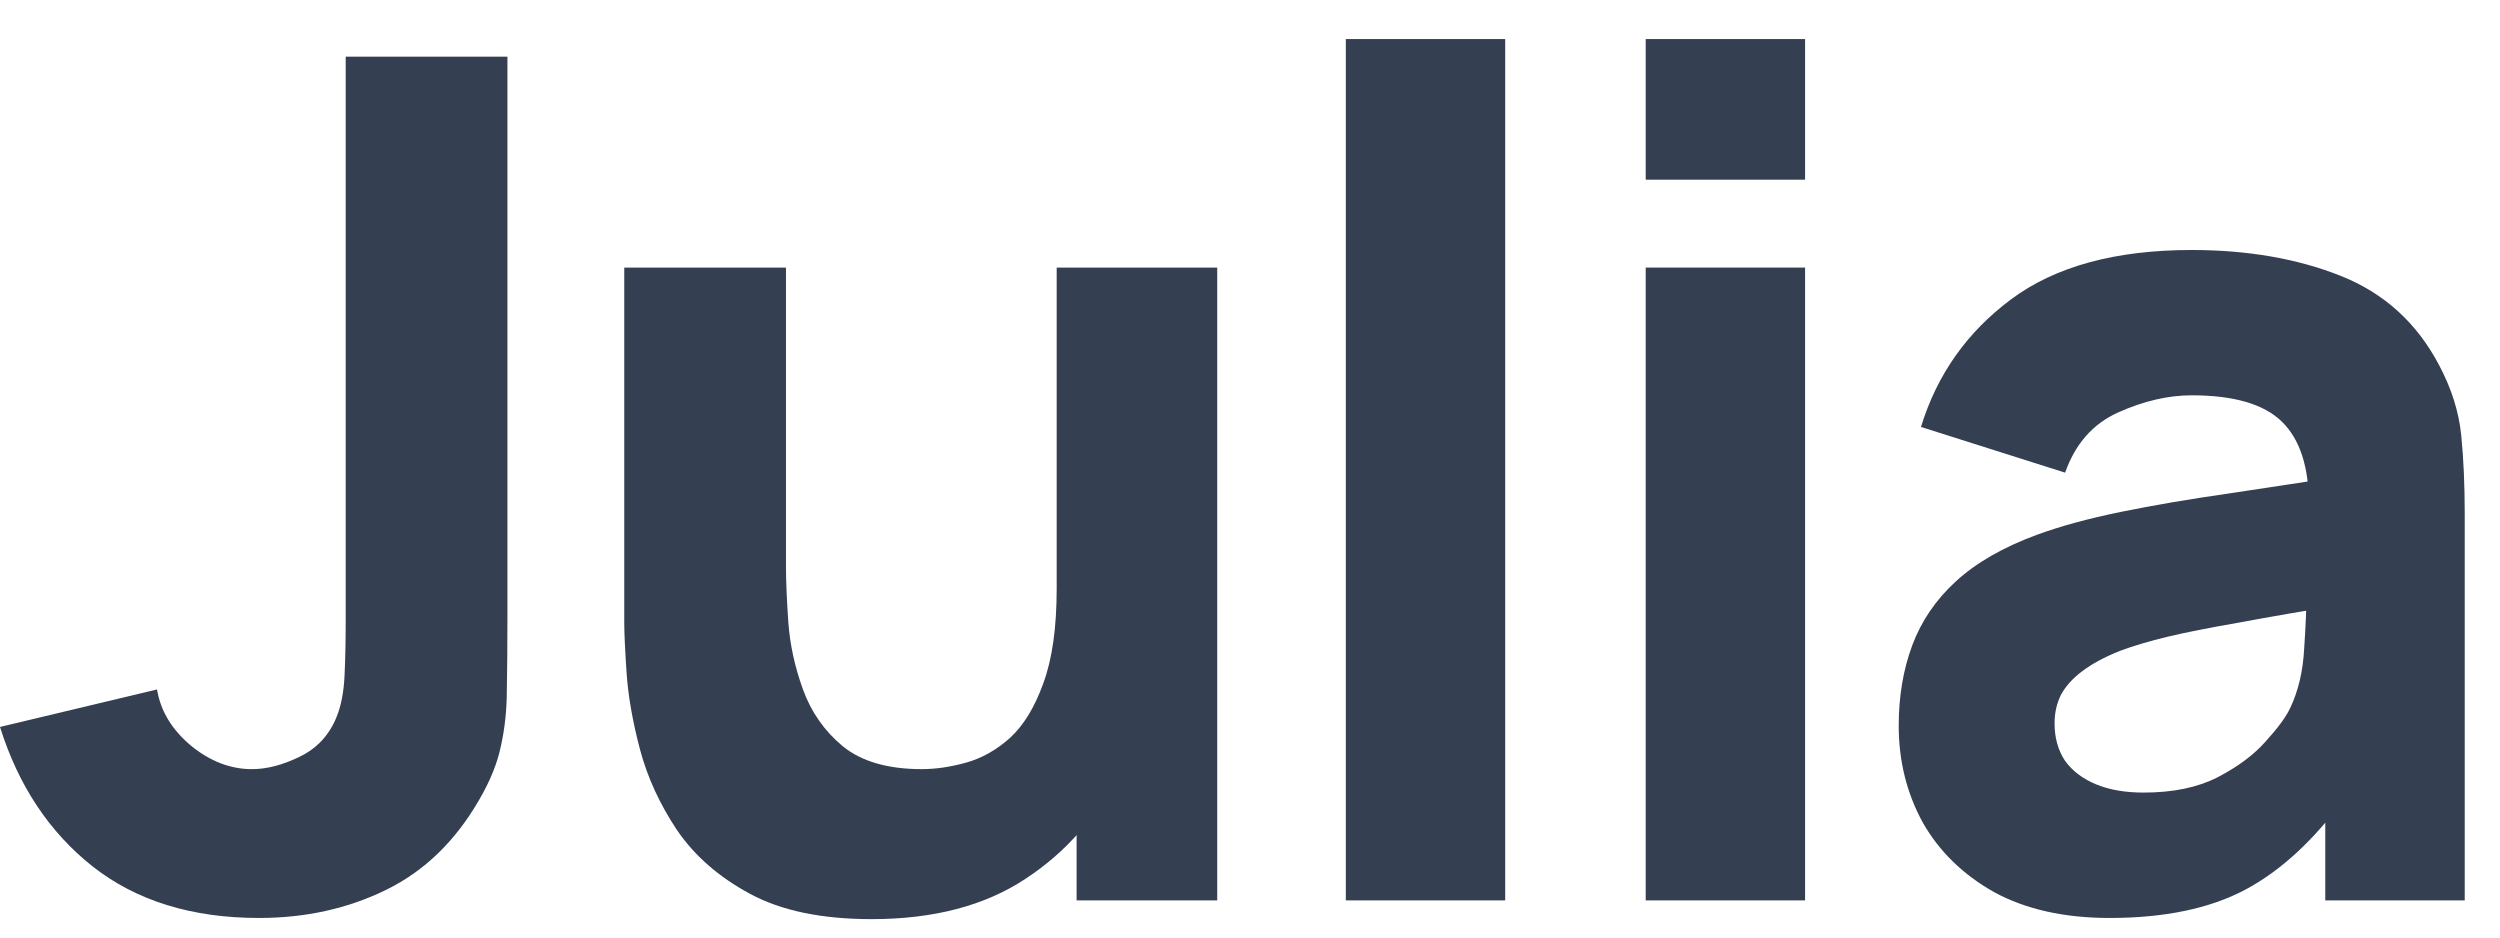
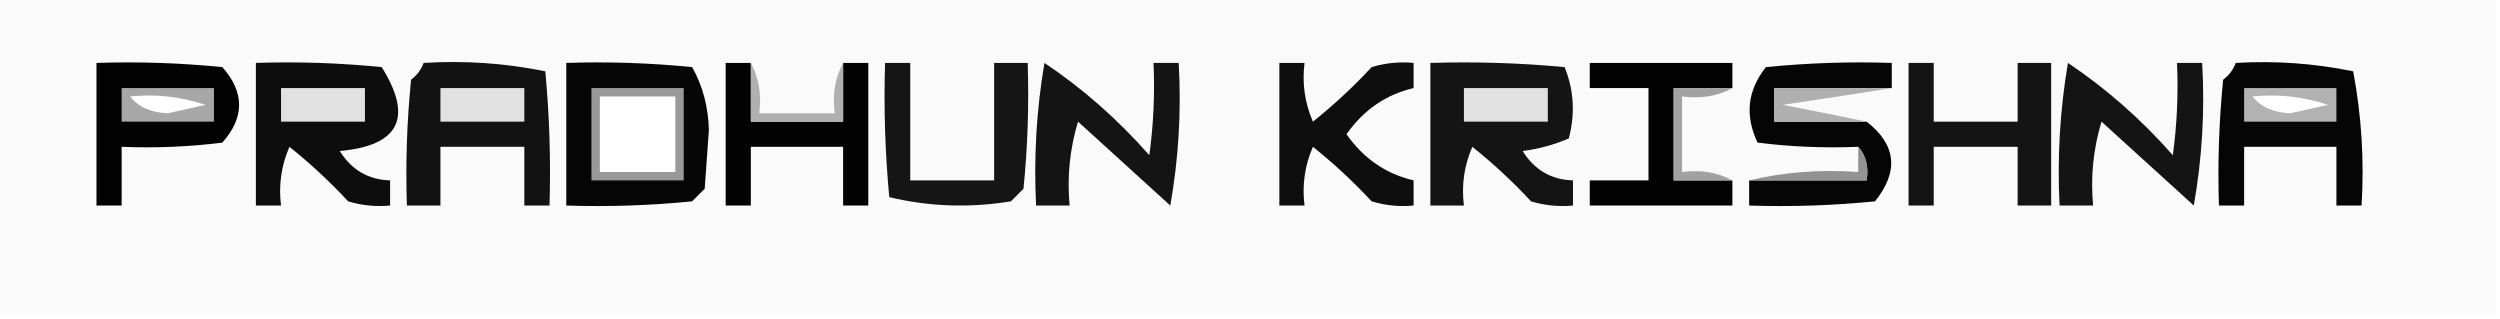
- <svg xmlns="http://www.w3.org/2000/svg" width="64" height="24" viewBox="0 0 64 24" fill="none">
-   <path d="M6.63 23.5C4.91 23.5 3.49 23.06 2.37 22.18C1.26 21.3 0.47 20.11 0 18.61L4.02 17.65C4.11 18.2 4.4 18.68 4.89 19.09C5.38 19.49 5.9 19.69 6.45 19.69C6.83 19.69 7.235 19.585 7.665 19.375C8.105 19.165 8.42 18.83 8.61 18.37C8.73 18.08 8.8 17.725 8.82 17.305C8.84 16.885 8.85 16.4 8.85 15.85V1.45H12.99V15.85C12.99 16.54 12.985 17.14 12.975 17.65C12.975 18.16 12.925 18.64 12.825 19.09C12.735 19.53 12.55 19.99 12.27 20.47C11.66 21.53 10.865 22.3 9.885 22.78C8.905 23.26 7.82 23.5 6.63 23.5Z" fill="#343F52" />
-   <path d="M22.311 23.53C21.041 23.53 20.006 23.315 19.206 22.885C18.406 22.455 17.781 21.91 17.331 21.25C16.891 20.59 16.576 19.905 16.386 19.195C16.196 18.475 16.081 17.82 16.041 17.23C16.001 16.64 15.981 16.21 15.981 15.94V6.85H20.121V14.5C20.121 14.87 20.141 15.345 20.181 15.925C20.221 16.495 20.346 17.07 20.556 17.65C20.766 18.23 21.106 18.715 21.576 19.105C22.056 19.495 22.731 19.69 23.601 19.69C23.951 19.69 24.326 19.635 24.726 19.525C25.126 19.415 25.501 19.205 25.851 18.895C26.201 18.575 26.486 18.11 26.706 17.5C26.936 16.88 27.051 16.07 27.051 15.07L29.391 16.18C29.391 17.46 29.131 18.66 28.611 19.78C28.091 20.9 27.306 21.805 26.256 22.495C25.216 23.185 23.901 23.53 22.311 23.53ZM27.561 23.05V17.68H27.051V6.85H31.161V23.05H27.561Z" fill="#343F52" />
-   <path d="M34.453 23.05V1H38.533V23.05H34.453Z" fill="#343F52" />
-   <path d="M42.13 4.6V1H46.21V4.6H42.13ZM42.13 23.05V6.85H46.21V23.05H42.13Z" fill="#343F52" />
-   <path d="M54.007 23.5C52.847 23.5 51.862 23.28 51.052 22.84C50.252 22.39 49.642 21.795 49.222 21.055C48.812 20.305 48.607 19.48 48.607 18.58C48.607 17.83 48.722 17.145 48.952 16.525C49.182 15.905 49.552 15.36 50.062 14.89C50.582 14.41 51.277 14.01 52.147 13.69C52.747 13.47 53.462 13.275 54.292 13.105C55.122 12.935 56.062 12.775 57.112 12.625C58.162 12.465 59.317 12.29 60.577 12.1L59.107 12.91C59.107 11.95 58.877 11.245 58.417 10.795C57.957 10.345 57.187 10.12 56.107 10.12C55.507 10.12 54.882 10.265 54.232 10.555C53.582 10.845 53.127 11.36 52.867 12.1L49.177 10.93C49.587 9.59 50.357 8.5 51.487 7.66C52.617 6.82 54.157 6.4 56.107 6.4C57.537 6.4 58.807 6.62 59.917 7.06C61.027 7.5 61.867 8.26 62.437 9.34C62.757 9.94 62.947 10.54 63.007 11.14C63.067 11.74 63.097 12.41 63.097 13.15V23.05H59.527V19.72L60.037 20.41C59.247 21.5 58.392 22.29 57.472 22.78C56.562 23.26 55.407 23.5 54.007 23.5ZM54.877 20.29C55.627 20.29 56.257 20.16 56.767 19.9C57.287 19.63 57.697 19.325 57.997 18.985C58.307 18.645 58.517 18.36 58.627 18.13C58.837 17.69 58.957 17.18 58.987 16.6C59.027 16.01 59.047 15.52 59.047 15.13L60.247 15.43C59.037 15.63 58.057 15.8 57.307 15.94C56.557 16.07 55.952 16.19 55.492 16.3C55.032 16.41 54.627 16.53 54.277 16.66C53.877 16.82 53.552 16.995 53.302 17.185C53.062 17.365 52.882 17.565 52.762 17.785C52.652 18.005 52.597 18.25 52.597 18.52C52.597 18.89 52.687 19.21 52.867 19.48C53.057 19.74 53.322 19.94 53.662 20.08C54.002 20.22 54.407 20.29 54.877 20.29Z" fill="#343F52" />
+ <svg xmlns="http://www.w3.org/2000/svg" version="1.1" width="298px" height="38px" style="shape-rendering:geometricPrecision; text-rendering:geometricPrecision; image-rendering:optimizeQuality; fill-rule:evenodd; clip-rule:evenodd">
+   <g>
+     <path style="opacity:1" fill="#fafafa" d="M -0.5,-0.5 C 98.833,-0.5 198.167,-0.5 297.5,-0.5C 297.5,12.167 297.5,24.833 297.5,37.5C 198.167,37.5 98.833,37.5 -0.5,37.5C -0.5,24.833 -0.5,12.167 -0.5,-0.5 Z" />
+   </g>
+   <g>
+     <path style="opacity:1" fill="#020202" d="M 11.5,7.5 C 16.511,7.334 21.511,7.501 26.5,8C 29.167,11 29.167,14 26.5,17C 22.514,17.499 18.514,17.666 14.5,17.5C 14.5,19.833 14.5,22.167 14.5,24.5C 13.5,24.5 12.5,24.5 11.5,24.5C 11.5,18.833 11.5,13.167 11.5,7.5 Z" />
+   </g>
+   <g>
+     <path style="opacity:1" fill="#0d0d0d" d="M 30.5,7.5 C 35.511,7.334 40.511,7.501 45.5,8C 49.27,14.028 47.604,17.361 40.5,18C 41.916,20.265 43.916,21.431 46.5,21.5C 46.5,22.5 46.5,23.5 46.5,24.5C 44.801,24.66 43.134,24.494 41.5,24C 39.317,21.65 36.984,19.483 34.5,17.5C 33.526,19.743 33.192,22.076 33.5,24.5C 32.5,24.5 31.5,24.5 30.5,24.5C 30.5,18.833 30.5,13.167 30.5,7.5 Z" />
+   </g>
+   <g>
+     <path style="opacity:1" fill="#121212" d="M 50.5,7.5 C 55.43,7.197 60.263,7.531 65,8.5C 65.499,13.823 65.666,19.156 65.5,24.5C 64.5,24.5 63.5,24.5 62.5,24.5C 62.5,22.167 62.5,19.833 62.5,17.5C 59.167,17.5 55.833,17.5 52.5,17.5C 52.5,19.833 52.5,22.167 52.5,24.5C 51.167,24.5 49.833,24.5 48.5,24.5C 48.334,19.489 48.501,14.489 49,9.5C 49.717,8.956 50.217,8.289 50.5,7.5 Z" />
+   </g>
+   <g>
+     <path style="opacity:1" fill="#060606" d="M 67.5,7.5 C 72.511,7.334 77.511,7.501 82.5,8C 83.76,10.213 84.426,12.713 84.5,15.5C 84.333,17.833 84.167,20.167 84,22.5C 83.5,23 83,23.5 82.5,24C 77.511,24.499 72.511,24.666 67.5,24.5C 67.5,18.833 67.5,13.167 67.5,7.5 Z" />
+   </g>
+   <g>
+     <path style="opacity:1" fill="#030303" d="M 89.5,7.5 C 89.5,9.833 89.5,12.167 89.5,14.5C 93.167,14.5 96.833,14.5 100.5,14.5C 100.5,12.167 100.5,9.833 100.5,7.5C 101.5,7.5 102.5,7.5 103.5,7.5C 103.5,13.167 103.5,18.833 103.5,24.5C 102.5,24.5 101.5,24.5 100.5,24.5C 100.5,22.167 100.5,19.833 100.5,17.5C 96.833,17.5 93.167,17.5 89.5,17.5C 89.5,19.833 89.5,22.167 89.5,24.5C 88.5,24.5 87.5,24.5 86.5,24.5C 86.5,18.833 86.5,13.167 86.5,7.5C 87.5,7.5 88.5,7.5 89.5,7.5 Z" />
+   </g>
+   <g>
+     <path style="opacity:1" fill="#151515" d="M 105.5,7.5 C 106.5,7.5 107.5,7.5 108.5,7.5C 108.5,12.167 108.5,16.833 108.5,21.5C 111.833,21.5 115.167,21.5 118.5,21.5C 118.5,16.833 118.5,12.167 118.5,7.5C 119.833,7.5 121.167,7.5 122.5,7.5C 122.666,12.511 122.499,17.511 122,22.5C 121.5,23 121,23.5 120.5,24C 115.581,24.802 110.748,24.635 106,23.5C 105.501,18.177 105.334,12.844 105.5,7.5 Z" />
+   </g>
+   <g>
+     <path style="opacity:1" fill="#141414" d="M 124.5,7.5 C 129.072,10.563 133.239,14.23 137,18.5C 137.499,14.848 137.665,11.182 137.5,7.5C 138.5,7.5 139.5,7.5 140.5,7.5C 140.829,13.206 140.495,18.872 139.5,24.5C 135.833,21.167 132.167,17.833 128.5,14.5C 127.513,17.768 127.18,21.102 127.5,24.5C 126.167,24.5 124.833,24.5 123.5,24.5C 123.214,18.741 123.548,13.075 124.5,7.5 Z" />
+   </g>
+   <g>
+     <path style="opacity:1" fill="#0e0e0e" d="M 152.5,7.5 C 153.5,7.5 154.5,7.5 155.5,7.5C 155.192,9.924 155.526,12.257 156.5,14.5C 158.984,12.517 161.317,10.35 163.5,8C 165.134,7.506 166.801,7.34 168.5,7.5C 168.5,8.5 168.5,9.5 168.5,10.5C 165.213,11.264 162.546,13.097 160.5,16C 162.546,18.903 165.213,20.736 168.5,21.5C 168.5,22.5 168.5,23.5 168.5,24.5C 166.801,24.66 165.134,24.494 163.5,24C 161.317,21.65 158.984,19.483 156.5,17.5C 155.526,19.743 155.192,22.076 155.5,24.5C 154.5,24.5 153.5,24.5 152.5,24.5C 152.5,18.833 152.5,13.167 152.5,7.5 Z" />
+   </g>
+   <g>
+     <path style="opacity:1" fill="#141414" d="M 170.5,7.5 C 175.844,7.334 181.177,7.501 186.5,8C 187.61,10.737 187.777,13.571 187,16.5C 185.266,17.249 183.433,17.749 181.5,18C 182.916,20.265 184.916,21.431 187.5,21.5C 187.5,22.5 187.5,23.5 187.5,24.5C 185.801,24.66 184.134,24.494 182.5,24C 180.317,21.65 177.984,19.483 175.5,17.5C 174.526,19.743 174.192,22.076 174.5,24.5C 173.167,24.5 171.833,24.5 170.5,24.5C 170.5,18.833 170.5,13.167 170.5,7.5 Z" />
+   </g>
+   <g>
+     <path style="opacity:1" fill="#020202" d="M 206.5,10.5 C 204.167,10.5 201.833,10.5 199.5,10.5C 199.5,14.167 199.5,17.833 199.5,21.5C 201.833,21.5 204.167,21.5 206.5,21.5C 206.5,22.5 206.5,23.5 206.5,24.5C 200.833,24.5 195.167,24.5 189.5,24.5C 189.5,23.5 189.5,22.5 189.5,21.5C 191.833,21.5 194.167,21.5 196.5,21.5C 196.5,17.833 196.5,14.167 196.5,10.5C 194.167,10.5 191.833,10.5 189.5,10.5C 189.5,9.5 189.5,8.5 189.5,7.5C 195.167,7.5 200.833,7.5 206.5,7.5C 206.5,8.5 206.5,9.5 206.5,10.5 Z" />
+   </g>
+   <g>
+     <path style="opacity:1" fill="#050505" d="M 225.5,10.5 C 220.833,10.5 216.167,10.5 211.5,10.5C 211.5,11.833 211.5,13.167 211.5,14.5C 215.167,14.5 218.833,14.5 222.5,14.5C 226.04,17.255 226.373,20.421 223.5,24C 218.511,24.499 213.511,24.666 208.5,24.5C 208.5,23.5 208.5,22.5 208.5,21.5C 213.167,21.5 217.833,21.5 222.5,21.5C 222.768,19.901 222.434,18.568 221.5,17.5C 217.486,17.666 213.486,17.499 209.5,17C 207.964,13.76 208.297,10.76 210.5,8C 215.489,7.501 220.489,7.334 225.5,7.5C 225.5,8.5 225.5,9.5 225.5,10.5 Z" />
+   </g>
+   <g>
+     <path style="opacity:1" fill="#141414" d="M 227.5,7.5 C 228.5,7.5 229.5,7.5 230.5,7.5C 230.5,9.833 230.5,12.167 230.5,14.5C 233.833,14.5 237.167,14.5 240.5,14.5C 240.5,12.167 240.5,9.833 240.5,7.5C 241.833,7.5 243.167,7.5 244.5,7.5C 244.5,13.167 244.5,18.833 244.5,24.5C 243.167,24.5 241.833,24.5 240.5,24.5C 240.5,22.167 240.5,19.833 240.5,17.5C 237.167,17.5 233.833,17.5 230.5,17.5C 230.5,19.833 230.5,22.167 230.5,24.5C 229.5,24.5 228.5,24.5 227.5,24.5C 227.5,18.833 227.5,13.167 227.5,7.5 Z" />
+   </g>
+   <g>
+     <path style="opacity:1" fill="#141414" d="M 246.5,7.5 C 251.072,10.563 255.239,14.23 259,18.5C 259.499,14.848 259.665,11.182 259.5,7.5C 260.5,7.5 261.5,7.5 262.5,7.5C 262.829,13.206 262.495,18.872 261.5,24.5C 257.833,21.167 254.167,17.833 250.5,14.5C 249.513,17.768 249.18,21.102 249.5,24.5C 248.167,24.5 246.833,24.5 245.5,24.5C 245.214,18.741 245.548,13.075 246.5,7.5 Z" />
+   </g>
+   <g>
+     <path style="opacity:1" fill="#050505" d="M 266.5,7.5 C 271.233,7.223 275.9,7.557 280.5,8.5C 281.495,13.792 281.828,19.125 281.5,24.5C 280.5,24.5 279.5,24.5 278.5,24.5C 278.5,22.167 278.5,19.833 278.5,17.5C 274.833,17.5 271.167,17.5 267.5,17.5C 267.5,19.833 267.5,22.167 267.5,24.5C 266.5,24.5 265.5,24.5 264.5,24.5C 264.334,19.489 264.501,14.489 265,9.5C 265.717,8.956 266.217,8.289 266.5,7.5 Z" />
+   </g>
+   <g>
+     <path style="opacity:1" fill="#a7a7a7" d="M 14.5,10.5 C 18.167,10.5 21.833,10.5 25.5,10.5C 25.5,11.833 25.5,13.167 25.5,14.5C 21.833,14.5 18.167,14.5 14.5,14.5C 14.5,13.167 14.5,11.833 14.5,10.5 Z" />
+   </g>
+   <g>
+     <path style="opacity:1" fill="#afafaf" d="M 225.5,10.5 C 221.316,11.166 216.982,11.833 212.5,12.5C 215.977,13.167 219.311,13.834 222.5,14.5C 218.833,14.5 215.167,14.5 211.5,14.5C 211.5,13.167 211.5,11.833 211.5,10.5C 216.167,10.5 220.833,10.5 225.5,10.5 Z" />
+   </g>
+   <g>
+     <path style="opacity:1" fill="#fefffe" d="M 15.5,11.5 C 18.572,11.183 21.572,11.516 24.5,12.5C 23,12.833 21.5,13.167 20,13.5C 18.015,13.431 16.515,12.765 15.5,11.5 Z" />
+   </g>
+   <g>
+     <path style="opacity:1" fill="#e1e1e1" d="M 33.5,10.5 C 36.833,10.5 40.167,10.5 43.5,10.5C 43.5,11.833 43.5,13.167 43.5,14.5C 40.167,14.5 36.833,14.5 33.5,14.5C 33.5,13.167 33.5,11.833 33.5,10.5 Z" />
+   </g>
+   <g>
+     <path style="opacity:1" fill="#e1e1e1" d="M 52.5,10.5 C 55.833,10.5 59.167,10.5 62.5,10.5C 62.5,11.833 62.5,13.167 62.5,14.5C 59.167,14.5 55.833,14.5 52.5,14.5C 52.5,13.167 52.5,11.833 52.5,10.5 Z" />
+   </g>
+   <g>
+     <path style="opacity:1" fill="#e1e1e1" d="M 174.5,10.5 C 177.833,10.5 181.167,10.5 184.5,10.5C 184.5,11.833 184.5,13.167 184.5,14.5C 181.167,14.5 177.833,14.5 174.5,14.5C 174.5,13.167 174.5,11.833 174.5,10.5 Z" />
+   </g>
+   <g>
+     <path style="opacity:1" fill="#a2a2a2" d="M 206.5,10.5 C 204.735,11.461 202.735,11.795 200.5,11.5C 200.5,14.5 200.5,17.5 200.5,20.5C 202.735,20.205 204.735,20.539 206.5,21.5C 204.167,21.5 201.833,21.5 199.5,21.5C 199.5,17.833 199.5,14.167 199.5,10.5C 201.833,10.5 204.167,10.5 206.5,10.5 Z" />
+   </g>
+   <g>
+     <path style="opacity:1" fill="#b0b0b0" d="M 89.5,7.5 C 90.461,9.265 90.795,11.265 90.5,13.5C 93.5,13.5 96.5,13.5 99.5,13.5C 99.205,11.265 99.539,9.265 100.5,7.5C 100.5,9.833 100.5,12.167 100.5,14.5C 96.833,14.5 93.167,14.5 89.5,14.5C 89.5,12.167 89.5,9.833 89.5,7.5 Z" />
+   </g>
+   <g>
+     <path style="opacity:1" fill="#b2b2b2" d="M 267.5,10.5 C 271.167,10.5 274.833,10.5 278.5,10.5C 278.5,11.833 278.5,13.167 278.5,14.5C 274.833,14.5 271.167,14.5 267.5,14.5C 267.5,13.167 267.5,11.833 267.5,10.5 Z" />
+   </g>
+   <g>
+     <path style="opacity:1" fill="#fefffe" d="M 268.5,11.5 C 271.572,11.183 274.572,11.516 277.5,12.5C 276,12.833 274.5,13.167 273,13.5C 271.014,13.431 269.514,12.765 268.5,11.5 Z" />
+   </g>
+   <g>
+     <path style="opacity:1" fill="#999999" d="M 70.5,10.5 C 74.167,10.5 77.833,10.5 81.5,10.5C 81.5,14.167 81.5,17.833 81.5,21.5C 77.833,21.5 74.167,21.5 70.5,21.5C 70.5,17.833 70.5,14.167 70.5,10.5 Z" />
+   </g>
+   <g>
+     <path style="opacity:1" fill="#fefffe" d="M 71.5,11.5 C 74.5,11.5 77.5,11.5 80.5,11.5C 80.5,14.5 80.5,17.5 80.5,20.5C 77.5,20.5 74.5,20.5 71.5,20.5C 71.5,17.5 71.5,14.5 71.5,11.5 Z" />
+   </g>
+   <g>
+     <path style="opacity:1" fill="#929292" d="M 221.5,17.5 C 222.434,18.568 222.768,19.901 222.5,21.5C 217.833,21.5 213.167,21.5 208.5,21.5C 212.634,20.515 216.968,20.182 221.5,20.5C 221.5,19.5 221.5,18.5 221.5,17.5 Z" />
+   </g>
</svg>
